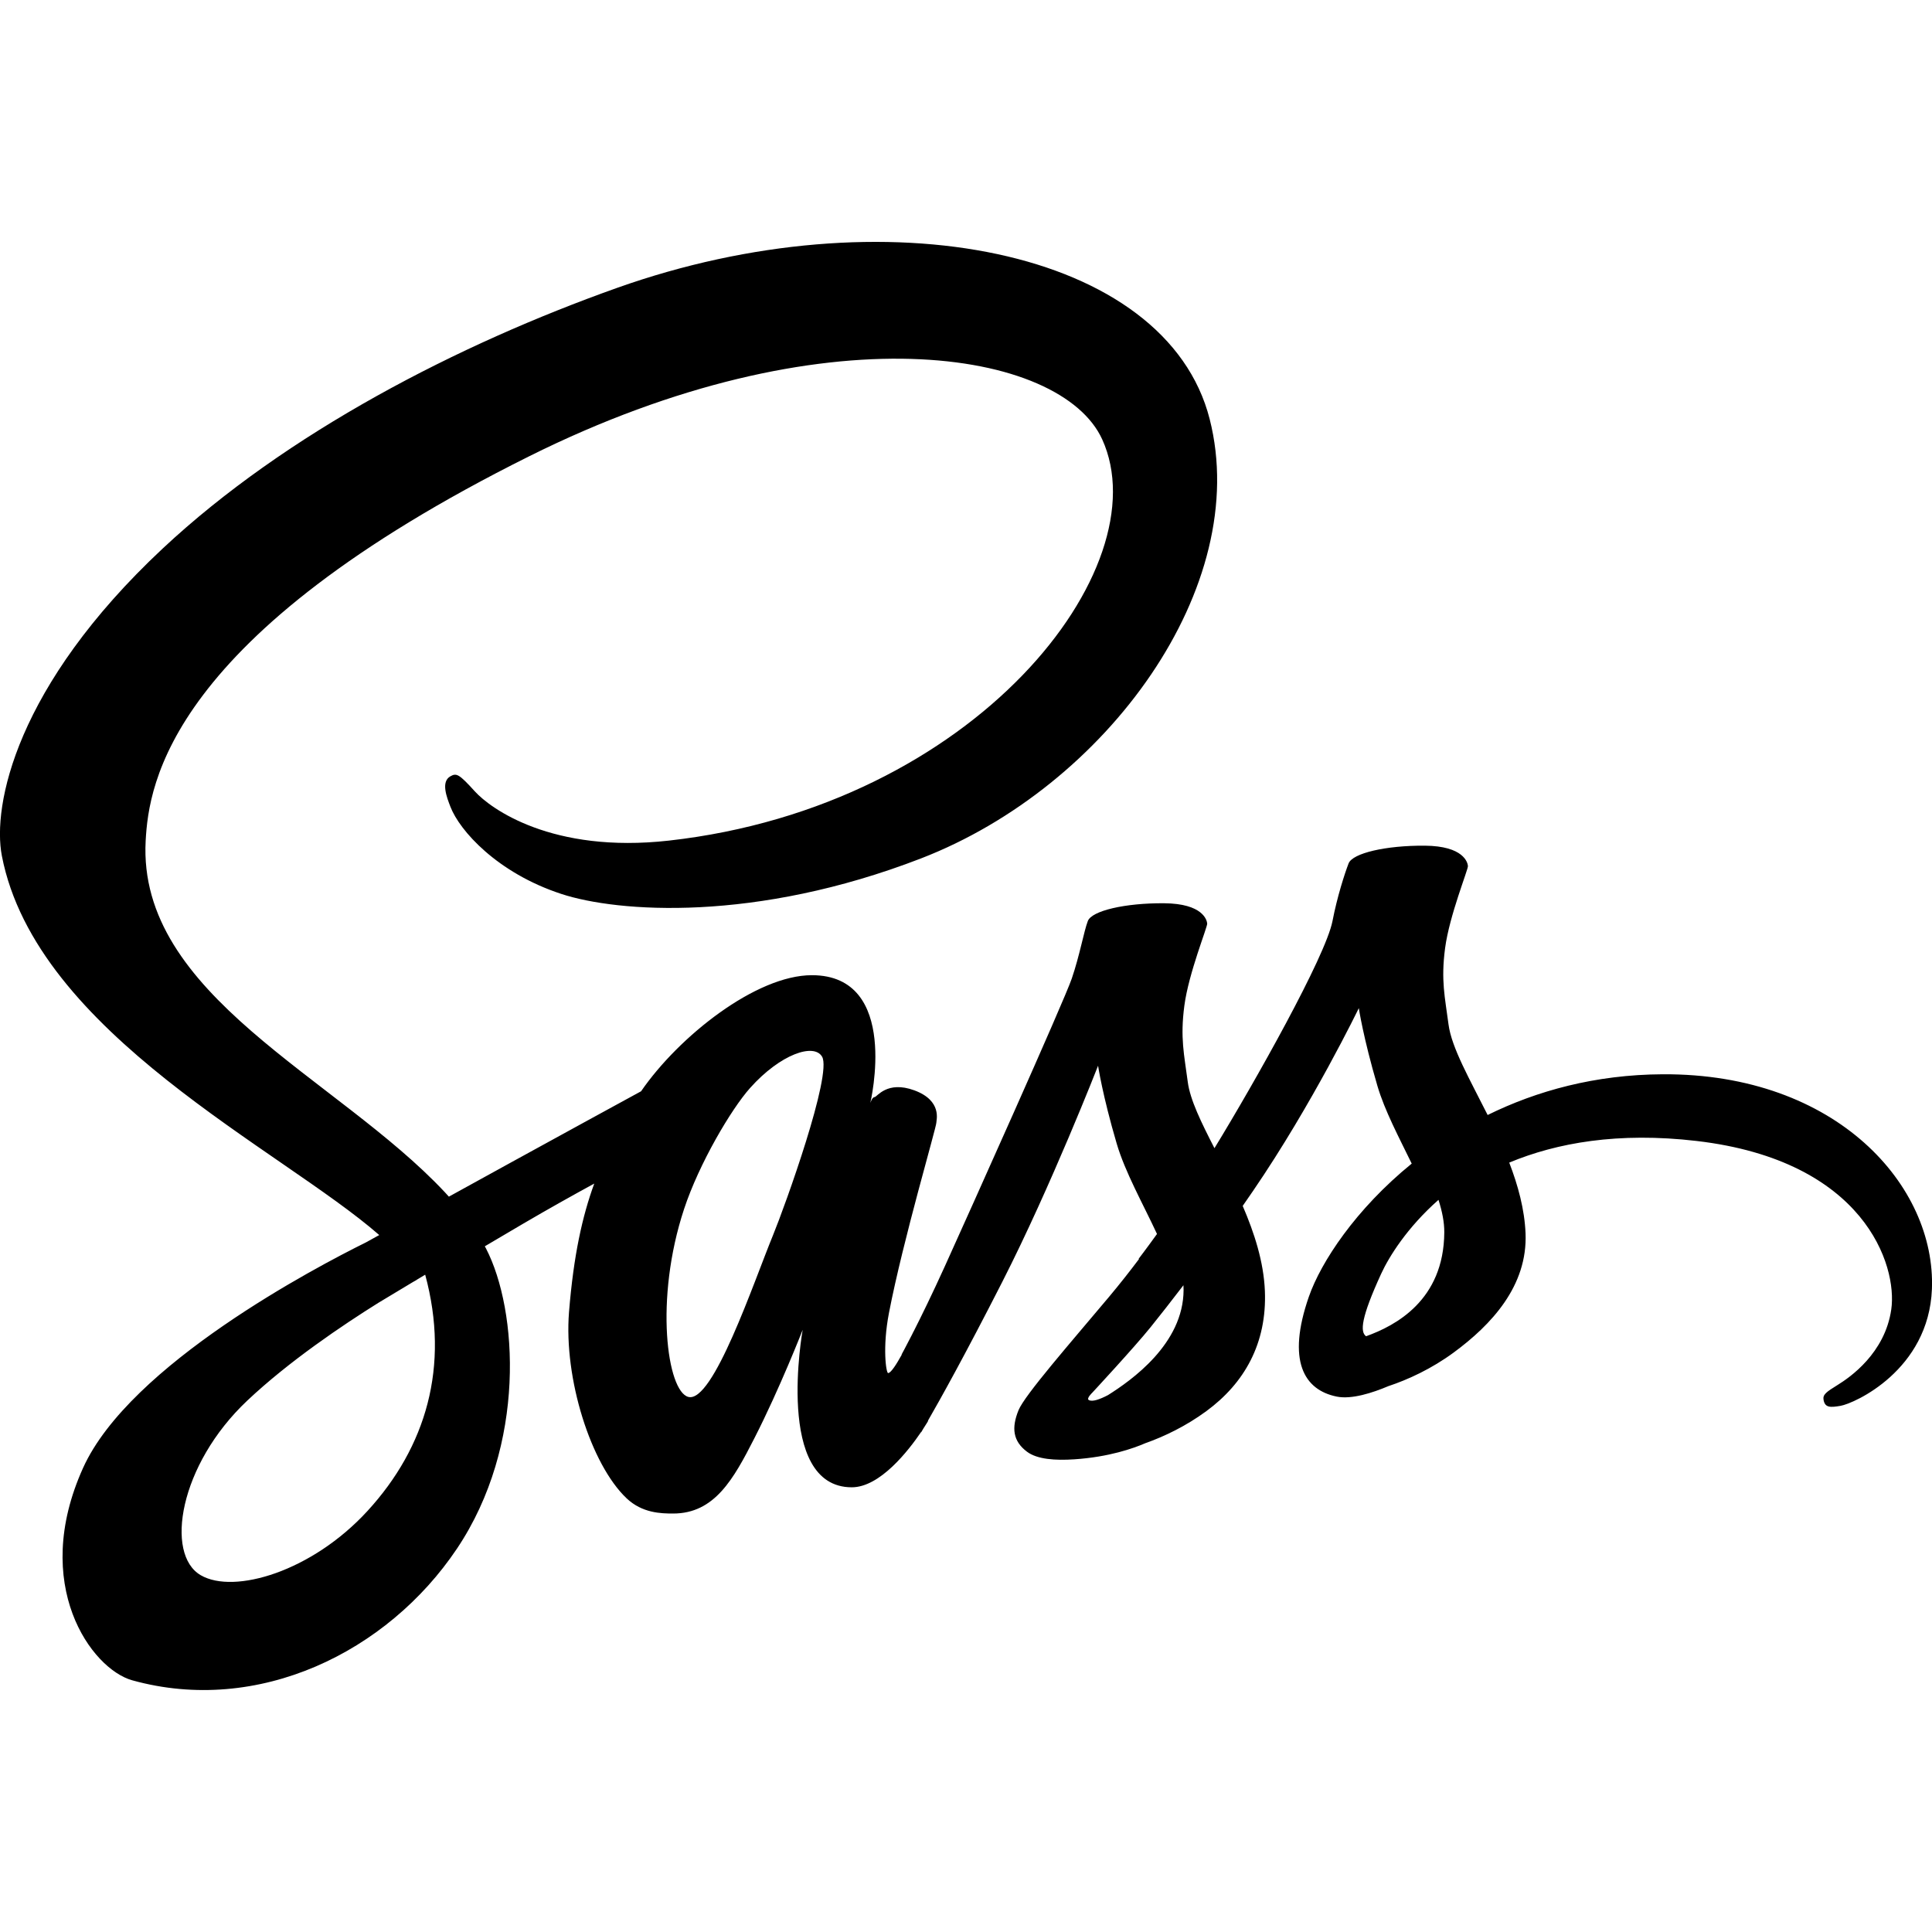
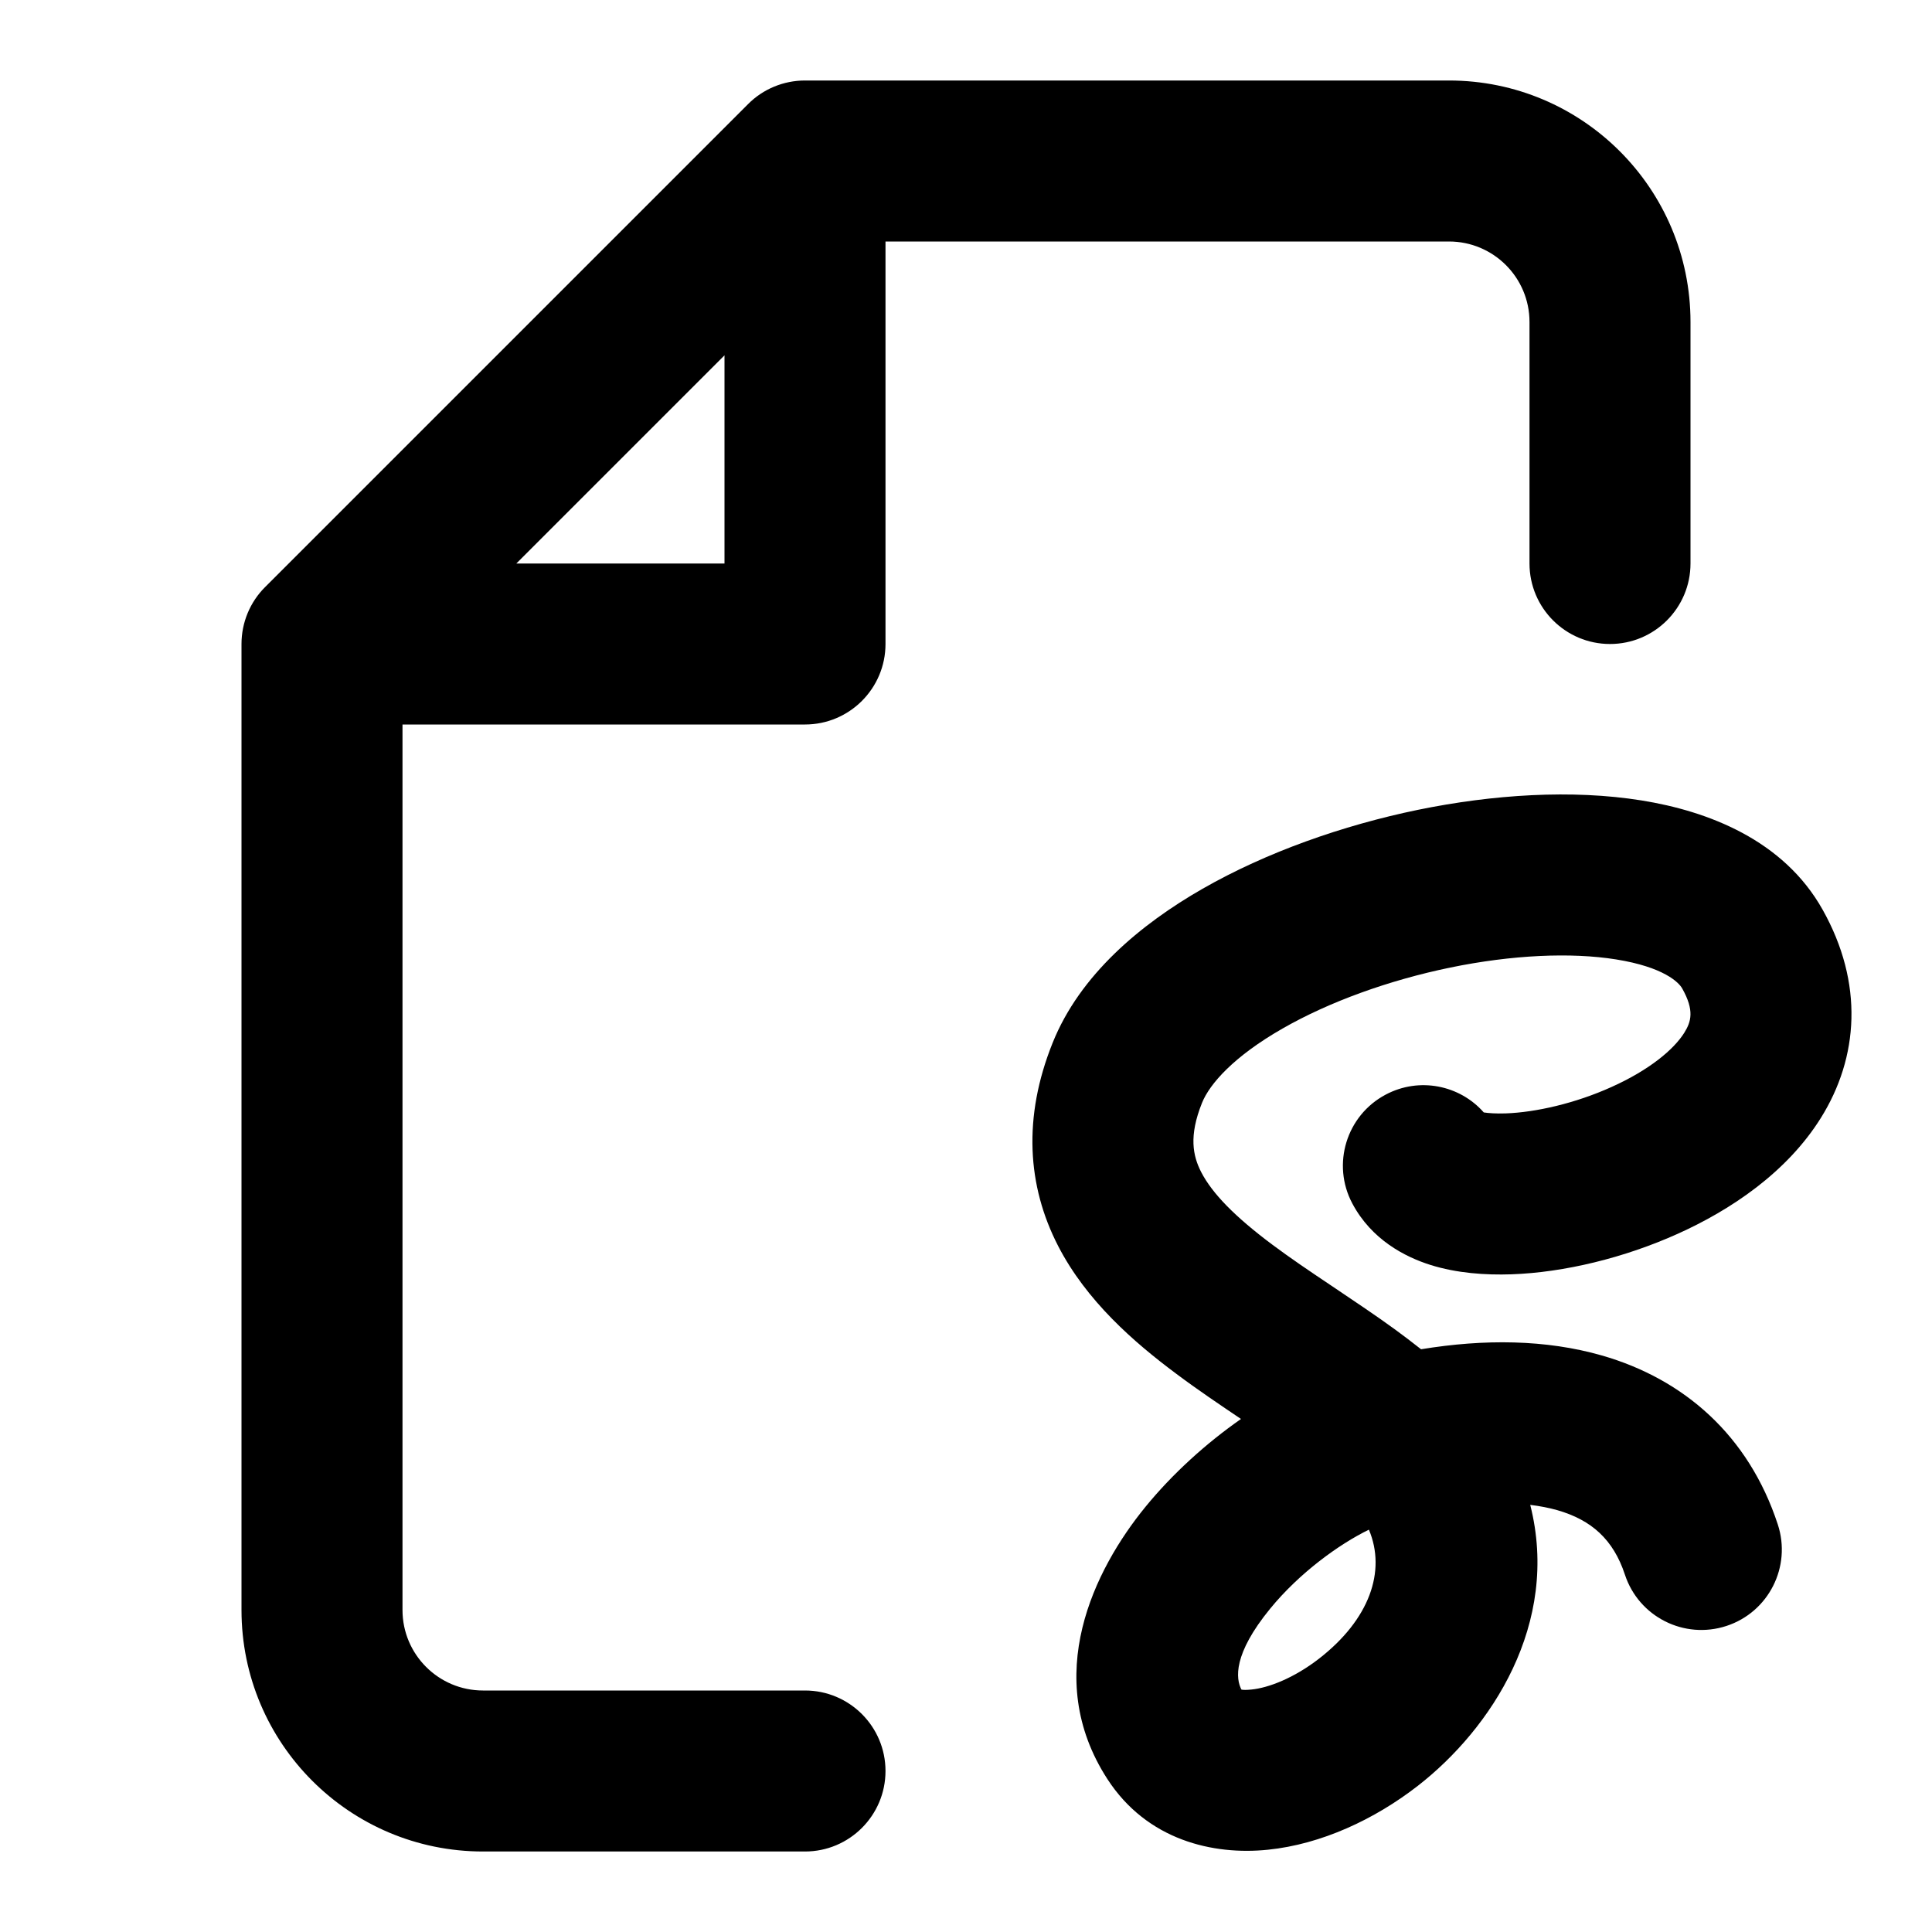
- <svg xmlns="http://www.w3.org/2000/svg" fill="#000000" viewBox="0 0 50 50" width="128px" height="128px">
-   <path d="M43.03,27.802c-1.747,0.009-3.261,0.429-4.53,1.054c-0.464-0.926-0.934-1.741-1.013-2.347 c-0.092-0.707-0.199-1.129-0.088-1.972c0.111-0.843,0.599-2.036,0.591-2.125c-0.007-0.089-0.109-0.518-1.117-0.526 c-1.008-0.007-1.87,0.194-1.972,0.46c-0.102,0.266-0.296,0.865-0.416,1.49c-0.177,0.914-2.012,4.174-3.055,5.879 c-0.341-0.666-0.631-1.252-0.691-1.716c-0.092-0.707-0.199-1.129-0.088-1.972c0.111-0.843,0.599-2.036,0.591-2.125 c-0.007-0.089-0.109-0.518-1.117-0.526c-1.008-0.007-1.87,0.194-1.972,0.46c-0.102,0.266-0.21,0.888-0.416,1.49 c-0.207,0.602-2.647,6.039-3.286,7.448c-0.326,0.718-0.609,1.295-0.809,1.689c-0.001-0.001-0.001-0.002-0.001-0.002 s-0.012,0.026-0.034,0.071c-0.171,0.335-0.273,0.521-0.273,0.521s0.001,0.003,0.003,0.007c-0.136,0.246-0.281,0.475-0.353,0.475 c-0.05,0-0.151-0.656,0.022-1.555c0.363-1.886,1.235-4.828,1.227-4.929c-0.004-0.052,0.162-0.564-0.57-0.833 c-0.711-0.26-0.965,0.174-1.03,0.175c-0.063,0.001-0.11,0.153-0.11,0.153s0.793-3.308-1.512-3.308c-1.44,0-3.436,1.576-4.42,3.004 c-0.62,0.338-1.948,1.063-3.357,1.837c-0.541,0.297-1.093,0.601-1.617,0.89c-0.036-0.039-0.071-0.079-0.108-0.118 c-2.794-2.981-7.958-5.089-7.739-9.096c0.08-1.457,0.586-5.293,9.924-9.946c7.649-3.812,13.773-2.763,14.831-0.438 c1.512,3.321-3.273,9.494-11.216,10.384c-3.027,0.339-4.62-0.834-5.017-1.271c-0.417-0.46-0.479-0.481-0.635-0.394 c-0.254,0.141-0.093,0.547,0,0.789c0.237,0.617,1.21,1.712,2.87,2.256c1.46,0.479,5.013,0.742,9.311-0.92 c4.813-1.862,8.571-7.041,7.468-11.37c-1.123-4.403-8.423-5.85-15.332-3.396c-4.112,1.461-8.563,3.754-11.764,6.747 c-3.806,3.56-4.412,6.658-4.162,7.952c0.889,4.6,7.228,7.595,9.767,9.815c-0.125,0.069-0.243,0.134-0.35,0.193 c-1.273,0.63-6.105,3.159-7.314,5.831c-1.371,3.031,0.218,5.206,1.271,5.499c3.26,0.907,6.606-0.725,8.404-3.407 c1.798-2.681,1.578-6.172,0.753-7.766c-0.01-0.02-0.022-0.039-0.032-0.059c0.329-0.195,0.664-0.392,0.996-0.587 c0.648-0.38,1.284-0.735,1.836-1.036c-0.309,0.846-0.535,1.86-0.653,3.325c-0.138,1.721,0.567,3.945,1.49,4.82 c0.406,0.385,0.895,0.394,1.205,0.394c1.074,0,1.564-0.893,2.103-1.95c0.662-1.296,1.249-2.804,1.249-2.804 s-0.737,4.075,1.271,4.075c0.731,0,1.467-0.949,1.795-1.432c0.001,0.005,0.001,0.008,0.001,0.008s0.019-0.031,0.056-0.095 c0.076-0.116,0.119-0.19,0.119-0.19s0.002-0.008,0.004-0.021c0.294-0.51,0.946-1.674,1.924-3.594 c1.263-2.48,2.475-5.586,2.475-5.586s0.113,0.76,0.482,2.015c0.217,0.739,0.679,1.556,1.043,2.339 c-0.293,0.407-0.473,0.64-0.473,0.64s0.002,0.004,0.005,0.012c-0.234,0.311-0.497,0.646-0.772,0.974 c-0.997,1.188-2.185,2.544-2.344,2.936c-0.187,0.461-0.143,0.801,0.219,1.073c0.264,0.199,0.735,0.23,1.227,0.197 c0.896-0.06,1.527-0.283,1.838-0.418c0.485-0.171,1.05-0.441,1.58-0.831c0.978-0.719,1.568-1.748,1.512-3.111 c-0.031-0.751-0.271-1.495-0.574-2.198c0.089-0.128,0.178-0.256,0.267-0.387c1.542-2.255,2.738-4.732,2.738-4.732 s0.113,0.76,0.482,2.015c0.187,0.636,0.556,1.329,0.887,2.009c-1.45,1.178-2.349,2.547-2.662,3.445 c-0.577,1.661-0.125,2.414,0.723,2.585c0.384,0.078,0.927-0.098,1.335-0.271c0.508-0.168,1.118-0.449,1.688-0.868 c0.978-0.719,1.919-1.726,1.862-3.089c-0.026-0.62-0.194-1.236-0.422-1.828c1.229-0.512,2.821-0.797,4.848-0.56 c4.349,0.508,5.202,3.223,5.039,4.359c-0.163,1.137-1.075,1.761-1.38,1.95c-0.305,0.189-0.398,0.254-0.372,0.394 c0.037,0.204,0.178,0.196,0.438,0.152c0.358-0.06,2.283-0.924,2.366-3.022C50.102,30.703,47.55,27.778,43.03,27.802z M9.512,39.102 c-1.44,1.571-3.453,2.165-4.316,1.665c-0.932-0.54-0.563-2.854,1.205-4.521c1.077-1.016,2.468-1.952,3.391-2.529 c0.21-0.126,0.518-0.312,0.893-0.537c0.062-0.035,0.097-0.055,0.097-0.055l-0.001-0.002c0.072-0.043,0.147-0.088,0.223-0.134 C11.647,35.363,11.024,37.453,9.512,39.102z M20.005,31.968c-0.502,1.223-1.552,4.352-2.191,4.184 c-0.549-0.144-0.883-2.523-0.11-4.863c0.389-1.178,1.22-2.586,1.709-3.133c0.786-0.879,1.652-1.167,1.862-0.81 C21.544,27.8,20.32,31.201,20.005,31.968z M28.675,36.105c-0.213,0.111-0.408,0.181-0.498,0.127 c-0.067-0.04,0.088-0.186,0.088-0.186s1.084-1.167,1.512-1.698c0.248-0.309,0.537-0.676,0.85-1.086 c0.003,0.041,0.004,0.082,0.004,0.122C30.627,34.782,29.277,35.725,28.675,36.105z M35.354,34.582 c-0.159-0.113-0.132-0.478,0.389-1.614c0.205-0.446,0.672-1.198,1.485-1.916c0.094,0.295,0.152,0.578,0.15,0.842 C37.367,33.653,36.112,34.31,35.354,34.582z" />
+ <svg xmlns="http://www.w3.org/2000/svg" width="800px" height="800px" viewBox="0 0 24 24" fill="none">
+   <path fill-rule="evenodd" clip-rule="evenodd" d="M10 1C9.735 1 9.48 1.105 9.293 1.293L3.293 7.293C3.105 7.48 3 7.735 3 8V20C3 21.657 4.343 23 6 23H10C10.552 23 11 22.552 11 22C11 21.448 10.552 21 10 21H6C5.448 21 5 20.552 5 20V9H10C10.552 9 11 8.552 11 8V3H18C18.552 3 19 3.448 19 4V7C19 7.552 19.448 8 20 8C20.552 8 21 7.552 21 7V4C21 2.343 19.657 1 18 1H10ZM9 7H6.414L9 4.414V7ZM22.641 11.3C22.155 10.433 21.215 10.075 20.39 9.943C19.528 9.805 18.546 9.869 17.614 10.06C16.679 10.253 15.731 10.587 14.938 11.041C14.171 11.48 13.415 12.109 13.076 12.955C12.705 13.879 12.76 14.731 13.144 15.477C13.496 16.16 14.084 16.672 14.61 17.064C14.878 17.265 15.158 17.453 15.416 17.627C14.979 17.932 14.563 18.31 14.229 18.719C13.595 19.495 12.932 20.824 13.755 22.098C14.249 22.862 15.072 23.048 15.751 22.978C16.415 22.91 17.076 22.601 17.613 22.184C18.521 21.478 19.384 20.172 19.009 18.694C19.131 18.709 19.244 18.731 19.346 18.76C19.77 18.882 20.041 19.124 20.185 19.56C20.357 20.085 20.922 20.37 21.447 20.198C21.972 20.026 22.257 19.46 22.084 18.936C21.722 17.832 20.919 17.131 19.898 16.838C19.204 16.639 18.436 16.632 17.653 16.761C17.545 16.675 17.438 16.595 17.335 16.519C17.092 16.342 16.834 16.17 16.595 16.009L16.537 15.97C16.274 15.794 16.031 15.63 15.806 15.462C15.34 15.114 15.059 14.826 14.922 14.561C14.818 14.358 14.766 14.113 14.932 13.7C15.027 13.464 15.327 13.123 15.932 12.777C16.511 12.445 17.252 12.177 18.017 12.019C18.786 11.861 19.516 11.829 20.074 11.918C20.668 12.013 20.855 12.204 20.897 12.279C21.051 12.553 21.008 12.692 20.923 12.829C20.791 13.039 20.488 13.292 20.021 13.502C19.568 13.707 19.076 13.818 18.705 13.831C18.58 13.835 18.49 13.828 18.432 13.819C18.133 13.479 17.63 13.376 17.213 13.598C16.725 13.857 16.54 14.463 16.799 14.95C17.039 15.401 17.454 15.614 17.771 15.714C18.098 15.816 18.45 15.841 18.776 15.83C19.431 15.807 20.177 15.626 20.843 15.326C21.496 15.032 22.195 14.567 22.619 13.888C23.089 13.136 23.155 12.215 22.641 11.3ZM15.778 19.984C16.141 19.54 16.632 19.184 17.005 19.002C17.223 19.519 17.011 20.119 16.386 20.604C16.074 20.846 15.758 20.967 15.546 20.988C15.482 20.995 15.443 20.993 15.422 20.989C15.35 20.854 15.316 20.549 15.778 19.984ZM15.398 20.981C15.399 20.98 15.405 20.982 15.413 20.988C15.401 20.985 15.397 20.982 15.398 20.981ZM18.359 13.802L18.363 13.803C18.36 13.802 18.359 13.802 18.359 13.802Z" fill="#000000" />
</svg>
